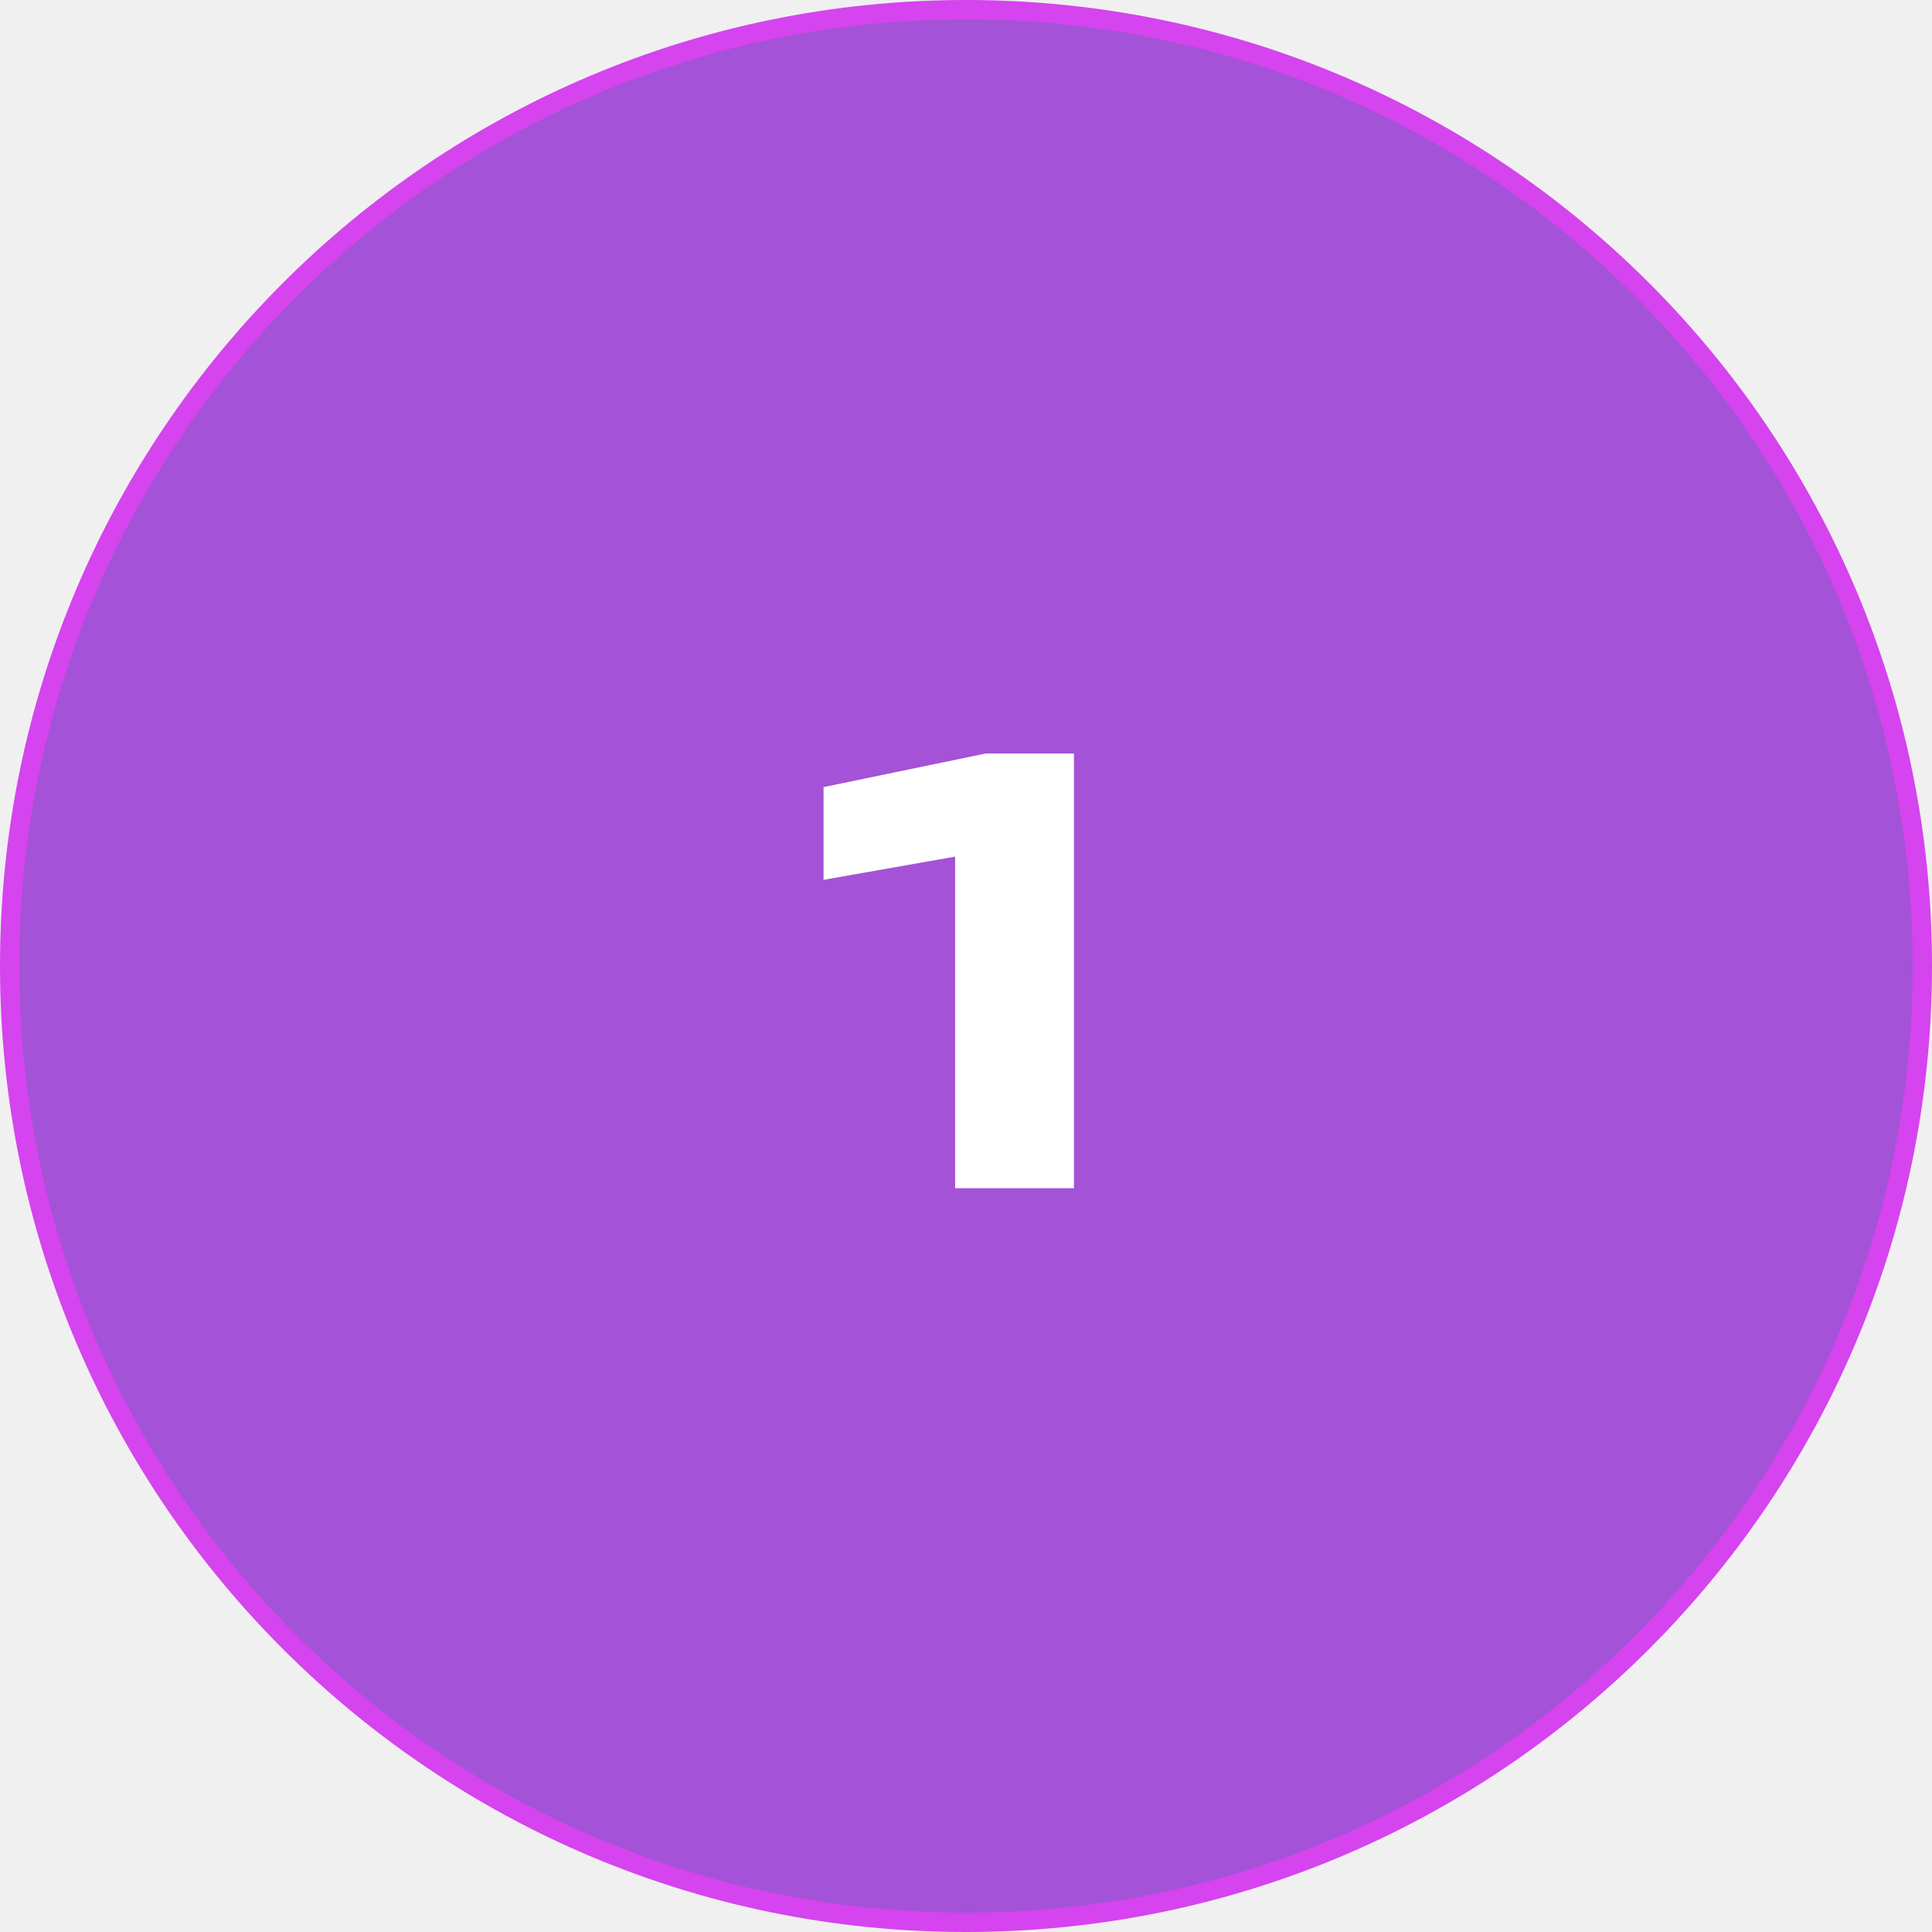
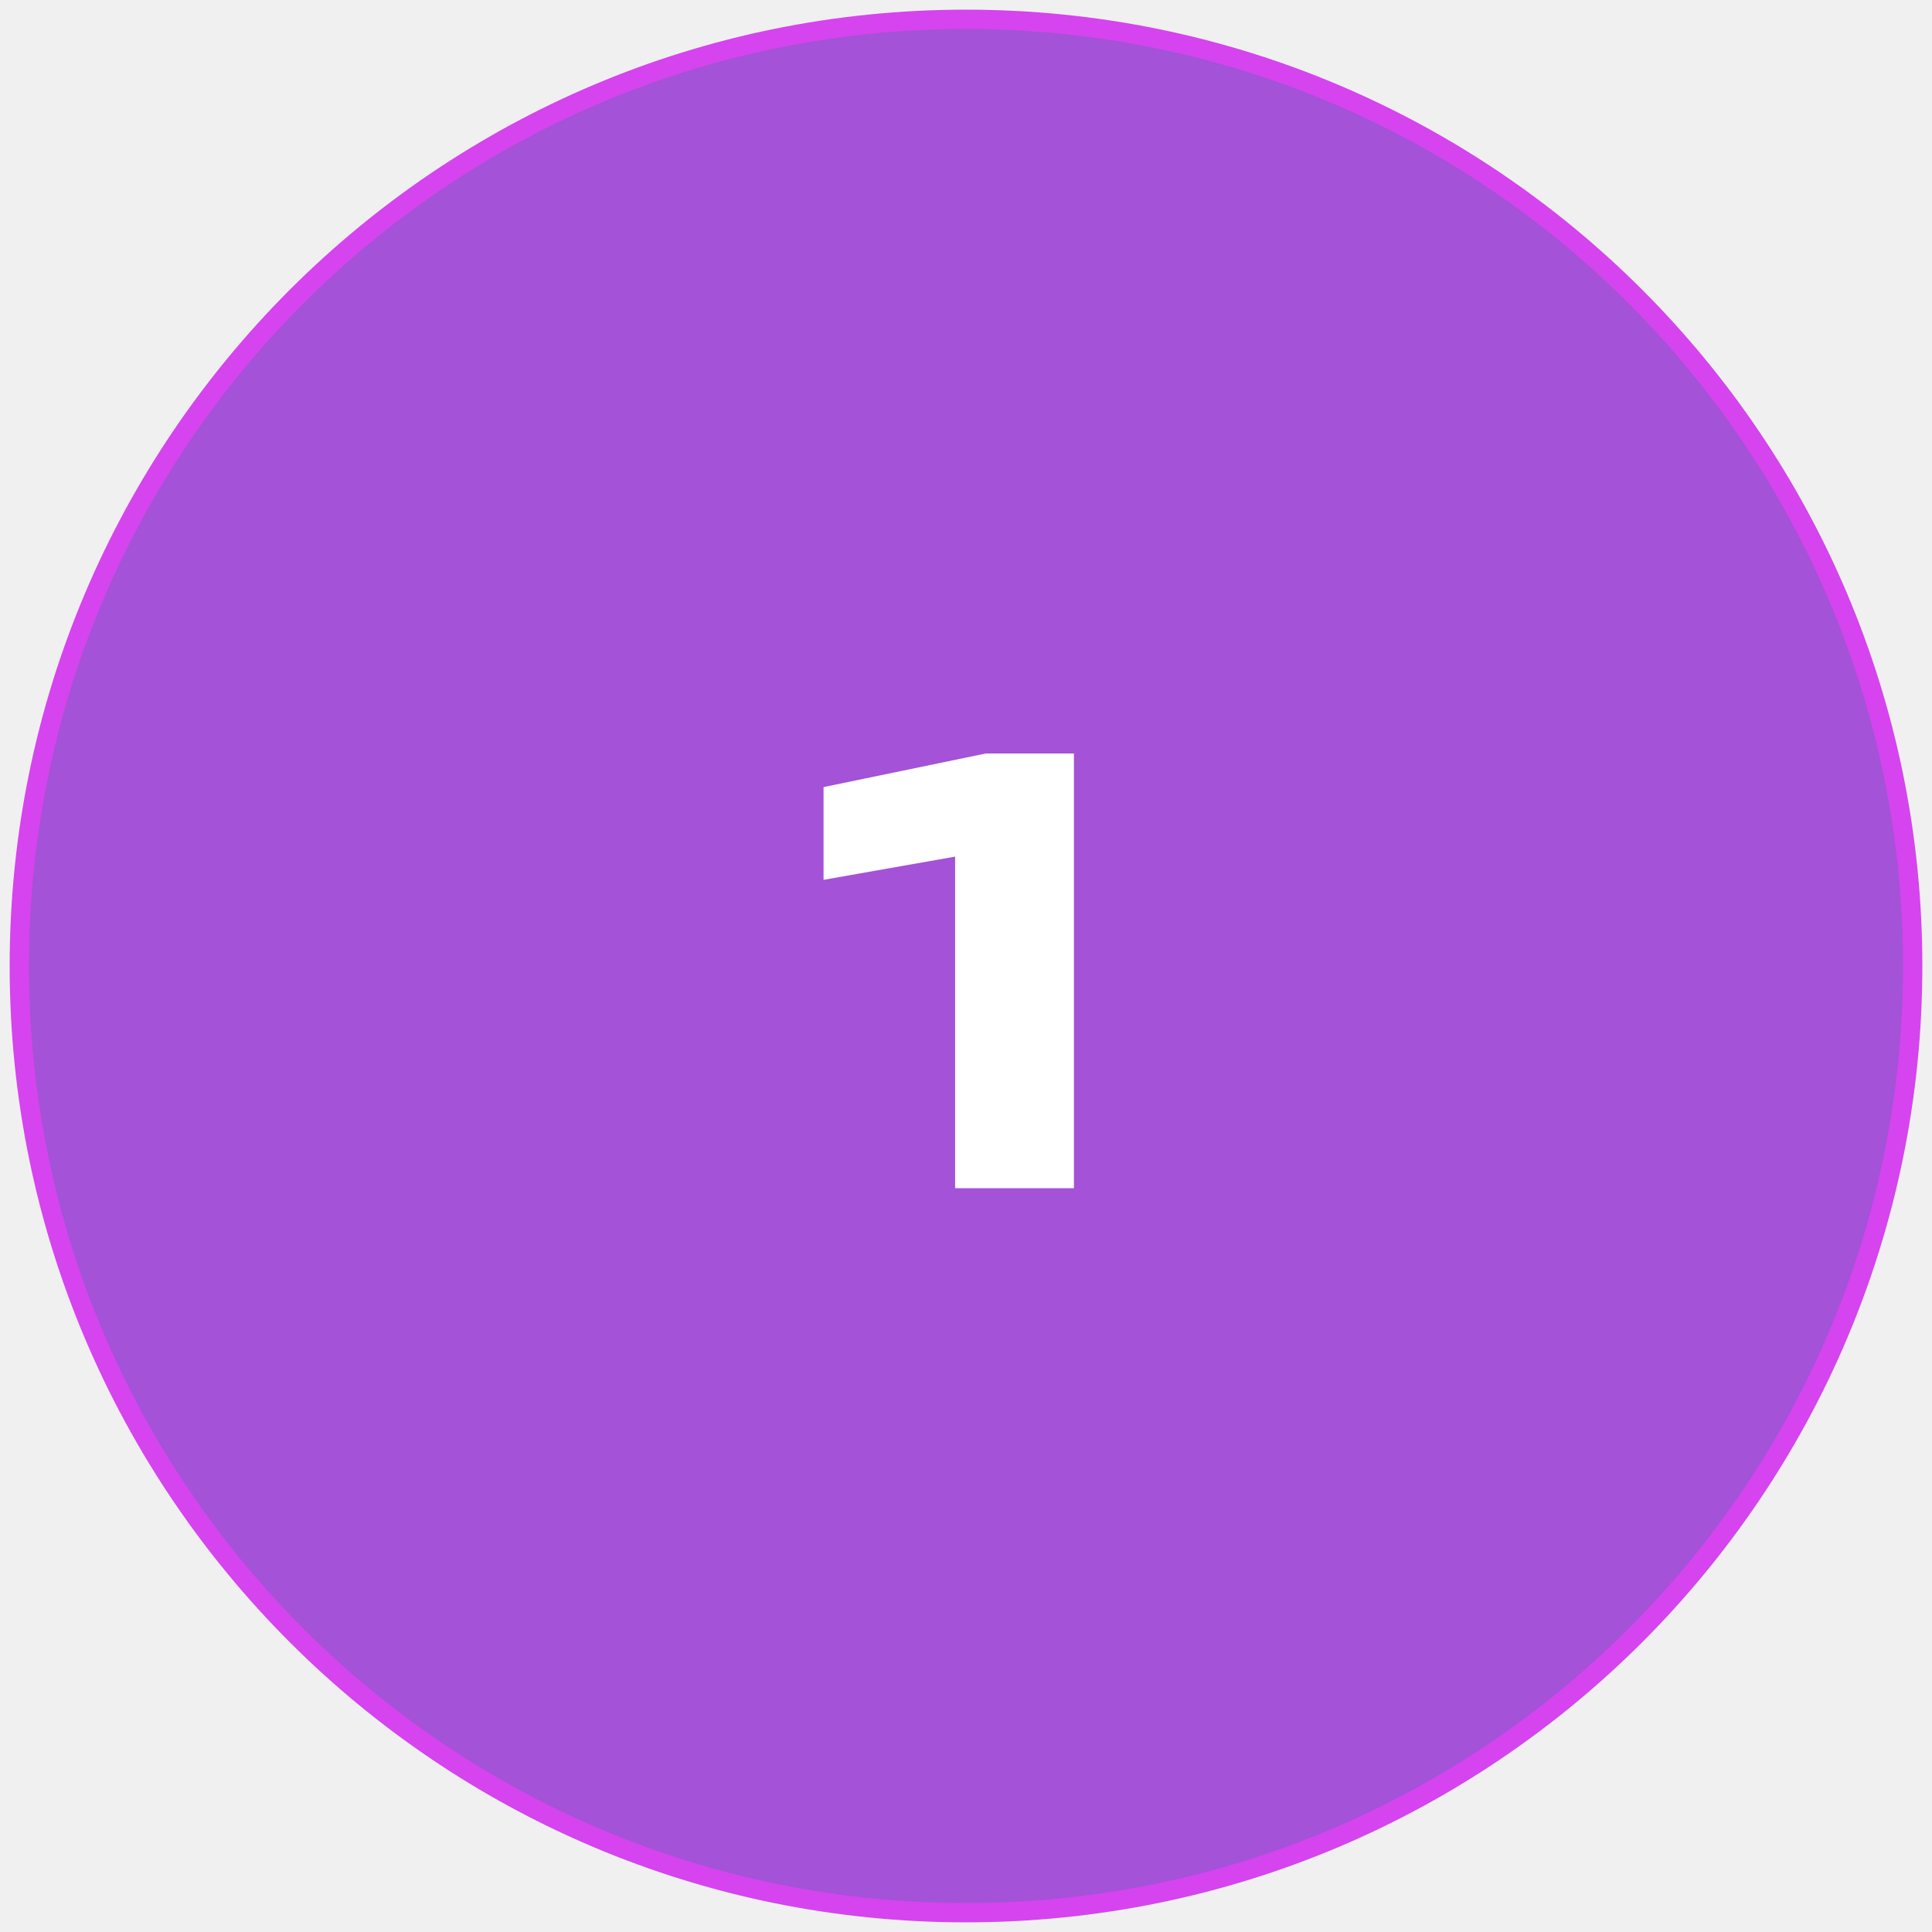
<svg xmlns="http://www.w3.org/2000/svg" width="100" height="100" viewBox="0 0 100 100" fill="none">
-   <rect x="0.5" y="0.5" width="99" height="99" rx="49.5" fill="#A452D7" />
-   <rect x="0.5" y="0.5" width="99" height="99" rx="49.5" stroke="#D544EE" />
+   <circle cx="50" cy="50" r="49" fill="#A452D7" />
+   <circle cx="50" cy="50" r="49" stroke="#D544EE" />
  <path d="M55.587 39V61.5H49.437V41.16L52.317 43.83L42.627 45.54V40.74L51.027 39H55.587Z" fill="white" />
</svg>
